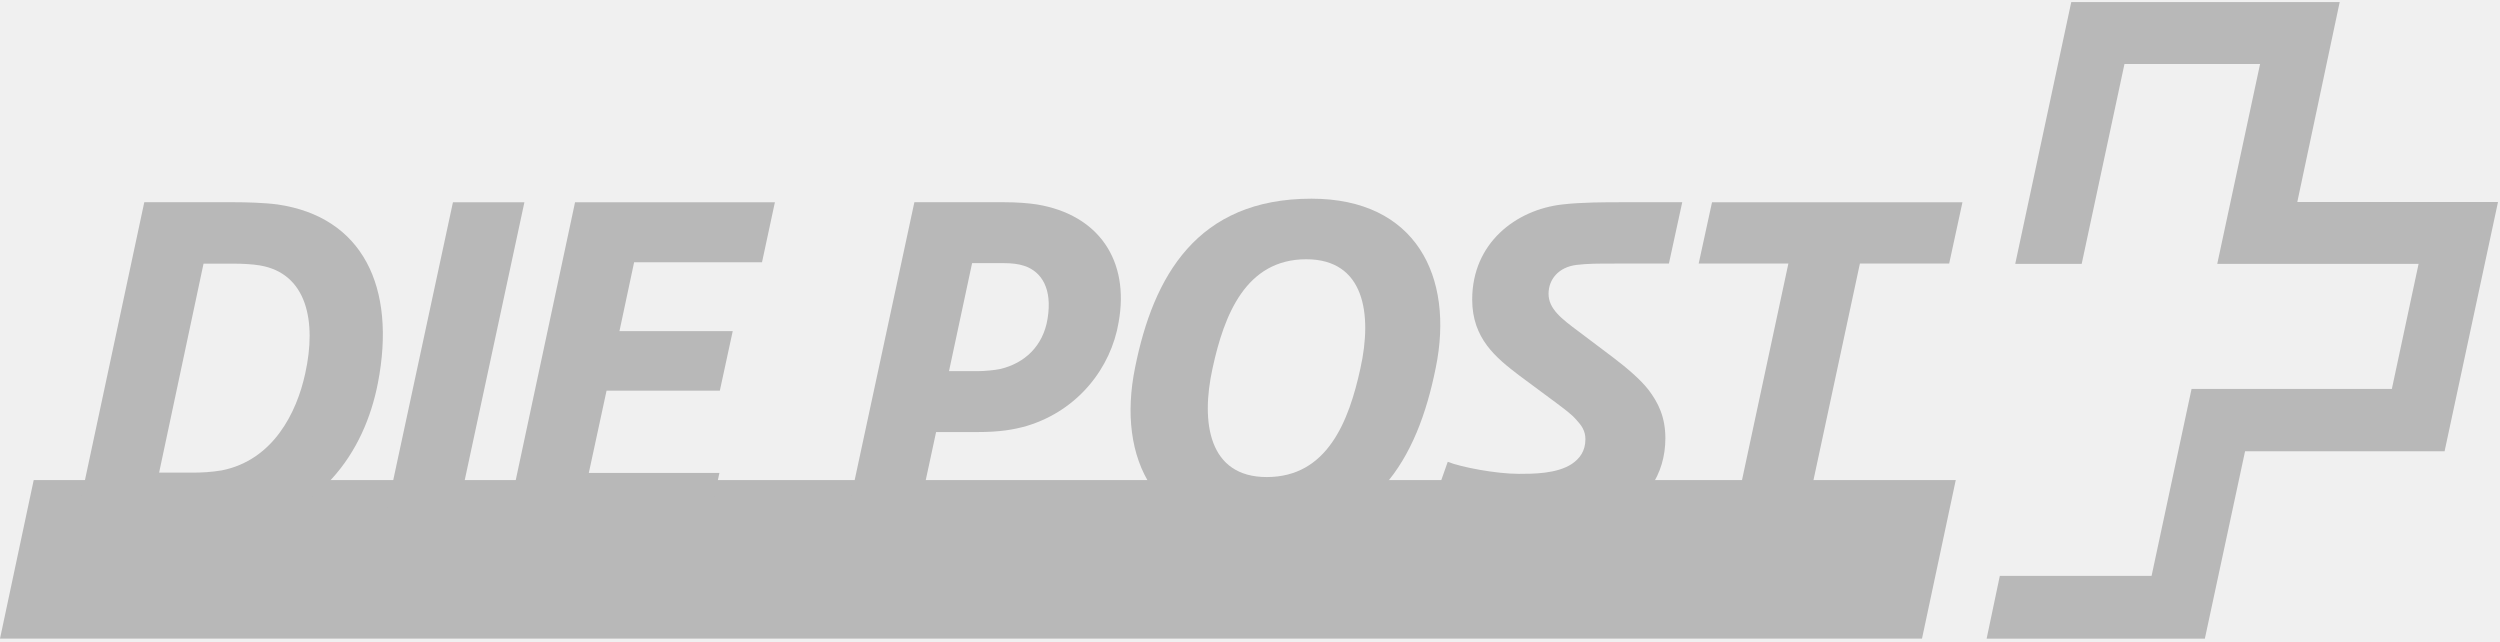
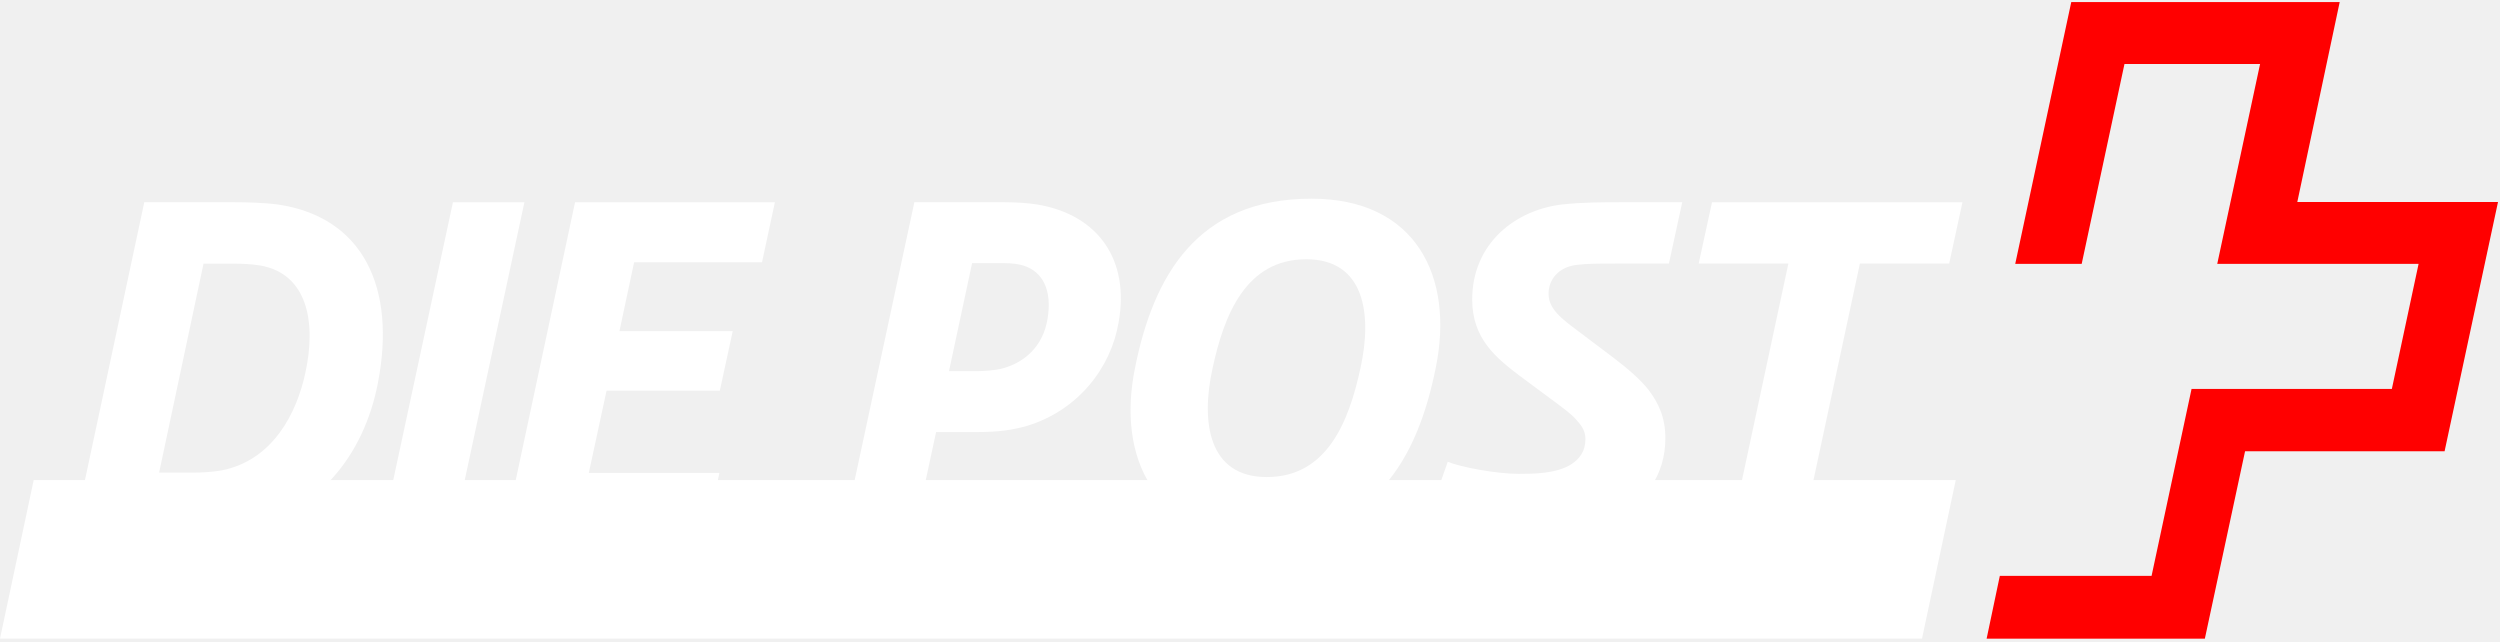
<svg xmlns="http://www.w3.org/2000/svg" width="230" height="59" viewBox="0 0 230 59" fill="none">
-   <path fill-rule="evenodd" clip-rule="evenodd" d="M176.824 58.754L179.93 44.165H3.101L0 58.754H176.824Z" fill="#B8B8B8" />
-   <path fill-rule="evenodd" clip-rule="evenodd" d="M48.246 18.606H41.671L35.133 49.032H41.711L48.246 18.606Z" fill="#B8B8B8" />
-   <path fill-rule="evenodd" clip-rule="evenodd" d="M71.291 18.606H52.905L46.41 49.032H64.999L66.186 43.512H54.17L55.803 35.944H66.224L67.41 30.467H56.989L58.339 24.128H70.105L71.291 18.606Z" fill="#B8B8B8" />
-   <path fill-rule="evenodd" clip-rule="evenodd" d="M28.08 34.359C27.305 37.955 25.137 42.336 20.398 43.276C19.422 43.439 18.519 43.481 17.744 43.481H14.638L18.725 24.257H21.542C22.239 24.257 23.18 24.297 23.915 24.42C28.245 25.156 29.143 29.573 28.08 34.359ZM25.529 18.809C24.262 18.644 22.589 18.605 21.566 18.605H13.274L6.777 49.031H17.729C18.708 49.031 19.932 48.991 20.795 48.872C29.37 47.805 33.539 41.59 34.764 35.25C36.482 26.418 33.378 19.954 25.529 18.809Z" fill="#B8B8B8" />
-   <path fill-rule="evenodd" clip-rule="evenodd" d="M180.546 18.606H157.506L156.279 24.247H164.531L159.222 49.032H165.797L171.111 24.247H179.324L180.546 18.606Z" fill="#B8B8B8" />
-   <path fill-rule="evenodd" clip-rule="evenodd" d="M125.162 33.87C124.099 38.779 122.099 43.889 116.543 43.889C111.187 43.889 110.454 38.859 111.558 33.87C112.617 28.963 114.621 23.852 120.176 23.852C125.531 23.852 126.268 28.878 125.162 33.87ZM120.654 18.279C110.111 18.279 106.105 25.436 104.427 33.821C102.713 42.203 106.27 49.36 115.871 49.36C126.412 49.36 130.416 42.203 132.092 33.821C133.806 25.436 130.253 18.279 120.654 18.279Z" fill="#B8B8B8" />
-   <path fill-rule="evenodd" clip-rule="evenodd" d="M135.442 27.561C135.442 31.157 137.649 32.919 139.73 34.514L143.204 37.09C143.899 37.622 144.553 38.072 145.043 38.645C145.492 39.134 145.858 39.624 145.858 40.403C145.858 41.505 145.329 42.201 144.592 42.693C143.204 43.594 141.041 43.594 139.73 43.594C137.649 43.594 134.423 42.981 133.192 42.487L131.233 48.051C133.601 48.908 137.402 49.277 140.141 49.277C143.45 49.277 145.818 48.83 147.822 47.968C151.415 46.455 153.214 43.632 153.214 40.322C153.214 38.36 152.561 37.05 151.663 35.864C150.926 34.923 149.741 33.899 148.394 32.877L145.248 30.506C143.655 29.32 142.467 28.419 142.467 27.028C142.467 25.722 143.367 24.577 145.043 24.371C146.066 24.248 147.004 24.248 148.557 24.248H153.54L154.766 18.605H149.21C147.617 18.605 145.532 18.605 143.738 18.809C139.448 19.299 135.442 22.367 135.442 27.561Z" fill="#B8B8B8" />
-   <path fill-rule="evenodd" clip-rule="evenodd" d="M96.377 29.32C95.97 31.855 94.252 33.411 92.047 33.943C91.515 34.062 90.532 34.145 89.964 34.145H87.308L89.433 24.208H92.29C93.106 24.208 93.72 24.288 94.212 24.452C95.845 24.984 96.828 26.581 96.377 29.32ZM95.396 18.809C94.621 18.686 93.515 18.605 92.413 18.605H84.122L77.584 49.031H84.122L86.121 39.749H89.922C91.922 39.749 93.231 39.544 94.5 39.175C99.197 37.743 102.222 33.818 102.914 29.645C103.938 23.962 101.08 19.748 95.396 18.809Z" fill="#B8B8B8" />
-   <path fill-rule="evenodd" clip-rule="evenodd" d="M211.352 18.582C211.352 18.582 215.233 0.292 215.252 0.19H190.556C190.545 0.254 185.423 24.178 185.401 24.278H191.515C191.53 24.212 195.451 5.888 195.451 5.888H207.927C207.927 5.888 204.01 24.178 203.986 24.278H222.51L220.051 35.779H201.624C201.61 35.847 197.945 52.981 197.945 52.981H183.984C183.971 53.047 182.791 58.66 182.77 58.755H202.847C202.859 58.692 206.546 41.515 206.546 41.515H224.902C224.917 41.45 229.795 18.679 229.817 18.582H211.352Z" fill="#B8B8B8" />
+   <path fill-rule="evenodd" clip-rule="evenodd" d="M176.824 58.754L179.93 44.165H3.101L0 58.754H176.824Z" fill="#FFFFFF" />
+   <path fill-rule="evenodd" clip-rule="evenodd" d="M48.246 18.606H41.671L35.133 49.032H41.711L48.246 18.606Z" fill="#FFFFFF" />
+   <path fill-rule="evenodd" clip-rule="evenodd" d="M71.291 18.606H52.905L46.41 49.032H64.999L66.186 43.512H54.17L55.803 35.944H66.224L67.41 30.467H56.989L58.339 24.128H70.105L71.291 18.606Z" fill="#FFFFFF" />
+   <path fill-rule="evenodd" clip-rule="evenodd" d="M28.08 34.359C27.305 37.955 25.137 42.336 20.398 43.276C19.422 43.439 18.519 43.481 17.744 43.481H14.638L18.725 24.257H21.542C22.239 24.257 23.18 24.297 23.915 24.42C28.245 25.156 29.143 29.573 28.08 34.359ZM25.529 18.809C24.262 18.644 22.589 18.605 21.566 18.605H13.274L6.777 49.031H17.729C18.708 49.031 19.932 48.991 20.795 48.872C29.37 47.805 33.539 41.59 34.764 35.25C36.482 26.418 33.378 19.954 25.529 18.809Z" fill="#FFFFFF" />
+   <path fill-rule="evenodd" clip-rule="evenodd" d="M180.546 18.606H157.506L156.279 24.247H164.531L159.222 49.032H165.797L171.111 24.247H179.324L180.546 18.606Z" fill="#FFFFFF" />
+   <path fill-rule="evenodd" clip-rule="evenodd" d="M125.162 33.87C124.099 38.779 122.099 43.889 116.543 43.889C111.187 43.889 110.454 38.859 111.558 33.87C112.617 28.963 114.621 23.852 120.176 23.852C125.531 23.852 126.268 28.878 125.162 33.87ZM120.654 18.279C110.111 18.279 106.105 25.436 104.427 33.821C102.713 42.203 106.27 49.36 115.871 49.36C126.412 49.36 130.416 42.203 132.092 33.821C133.806 25.436 130.253 18.279 120.654 18.279Z" fill="#FFFFFF" />
+   <path fill-rule="evenodd" clip-rule="evenodd" d="M135.442 27.561C135.442 31.157 137.649 32.919 139.73 34.514L143.204 37.09C143.899 37.622 144.553 38.072 145.043 38.645C145.492 39.134 145.858 39.624 145.858 40.403C145.858 41.505 145.329 42.201 144.592 42.693C143.204 43.594 141.041 43.594 139.73 43.594C137.649 43.594 134.423 42.981 133.192 42.487L131.233 48.051C133.601 48.908 137.402 49.277 140.141 49.277C143.45 49.277 145.818 48.83 147.822 47.968C151.415 46.455 153.214 43.632 153.214 40.322C153.214 38.36 152.561 37.05 151.663 35.864C150.926 34.923 149.741 33.899 148.394 32.877L145.248 30.506C143.655 29.32 142.467 28.419 142.467 27.028C142.467 25.722 143.367 24.577 145.043 24.371C146.066 24.248 147.004 24.248 148.557 24.248H153.54L154.766 18.605H149.21C147.617 18.605 145.532 18.605 143.738 18.809C139.448 19.299 135.442 22.367 135.442 27.561Z" fill="#FFFFFF" />
+   <path fill-rule="evenodd" clip-rule="evenodd" d="M96.377 29.32C95.97 31.855 94.252 33.411 92.047 33.943C91.515 34.062 90.532 34.145 89.964 34.145H87.308L89.433 24.208H92.29C93.106 24.208 93.72 24.288 94.212 24.452C95.845 24.984 96.828 26.581 96.377 29.32ZM95.396 18.809C94.621 18.686 93.515 18.605 92.413 18.605H84.122L77.584 49.031H84.122L86.121 39.749H89.922C91.922 39.749 93.231 39.544 94.5 39.175C99.197 37.743 102.222 33.818 102.914 29.645C103.938 23.962 101.08 19.748 95.396 18.809Z" fill="#FFFFFF" />
+   <path fill-rule="evenodd" clip-rule="evenodd" d="M211.352 18.582C211.352 18.582 215.233 0.292 215.252 0.19H190.556C190.545 0.254 185.423 24.178 185.401 24.278H191.515C191.53 24.212 195.451 5.888 195.451 5.888H207.927C207.927 5.888 204.01 24.178 203.986 24.278H222.51L220.051 35.779H201.624C201.61 35.847 197.945 52.981 197.945 52.981H183.984C183.971 53.047 182.791 58.66 182.77 58.755H202.847C202.859 58.692 206.546 41.515 206.546 41.515H224.902C224.917 41.45 229.795 18.679 229.817 18.582H211.352Z" fill="#FF0000" />
</svg>
